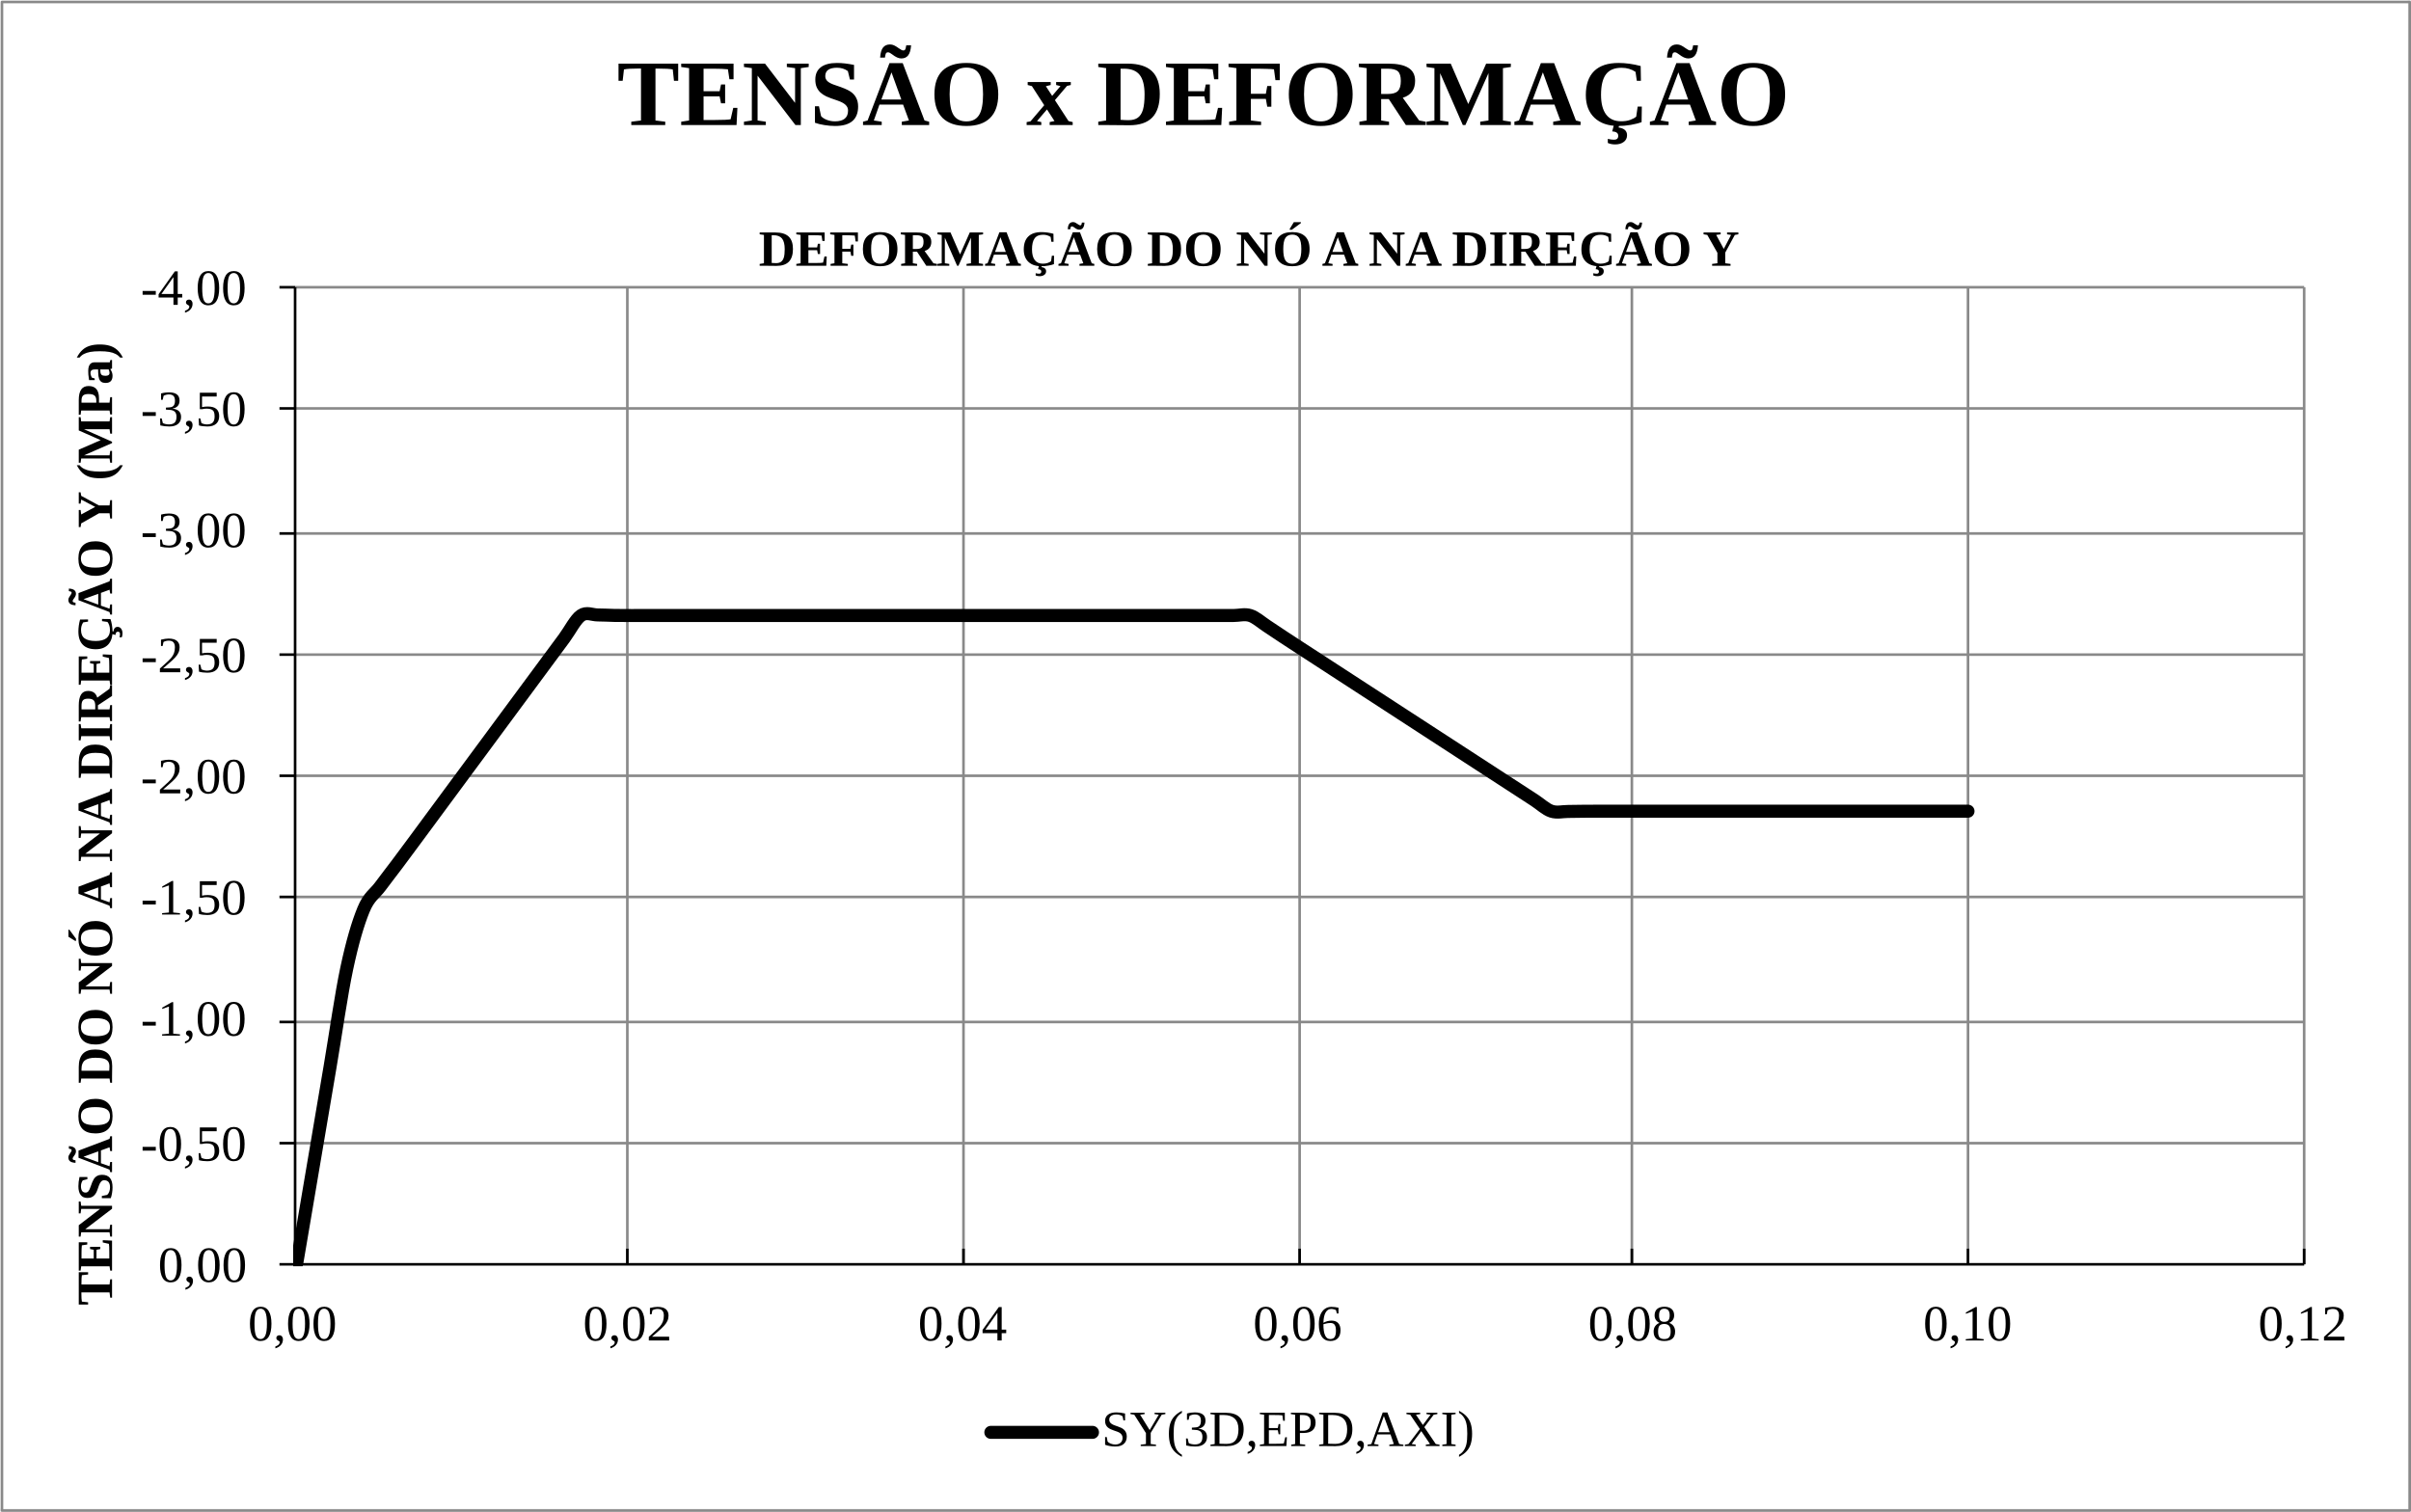
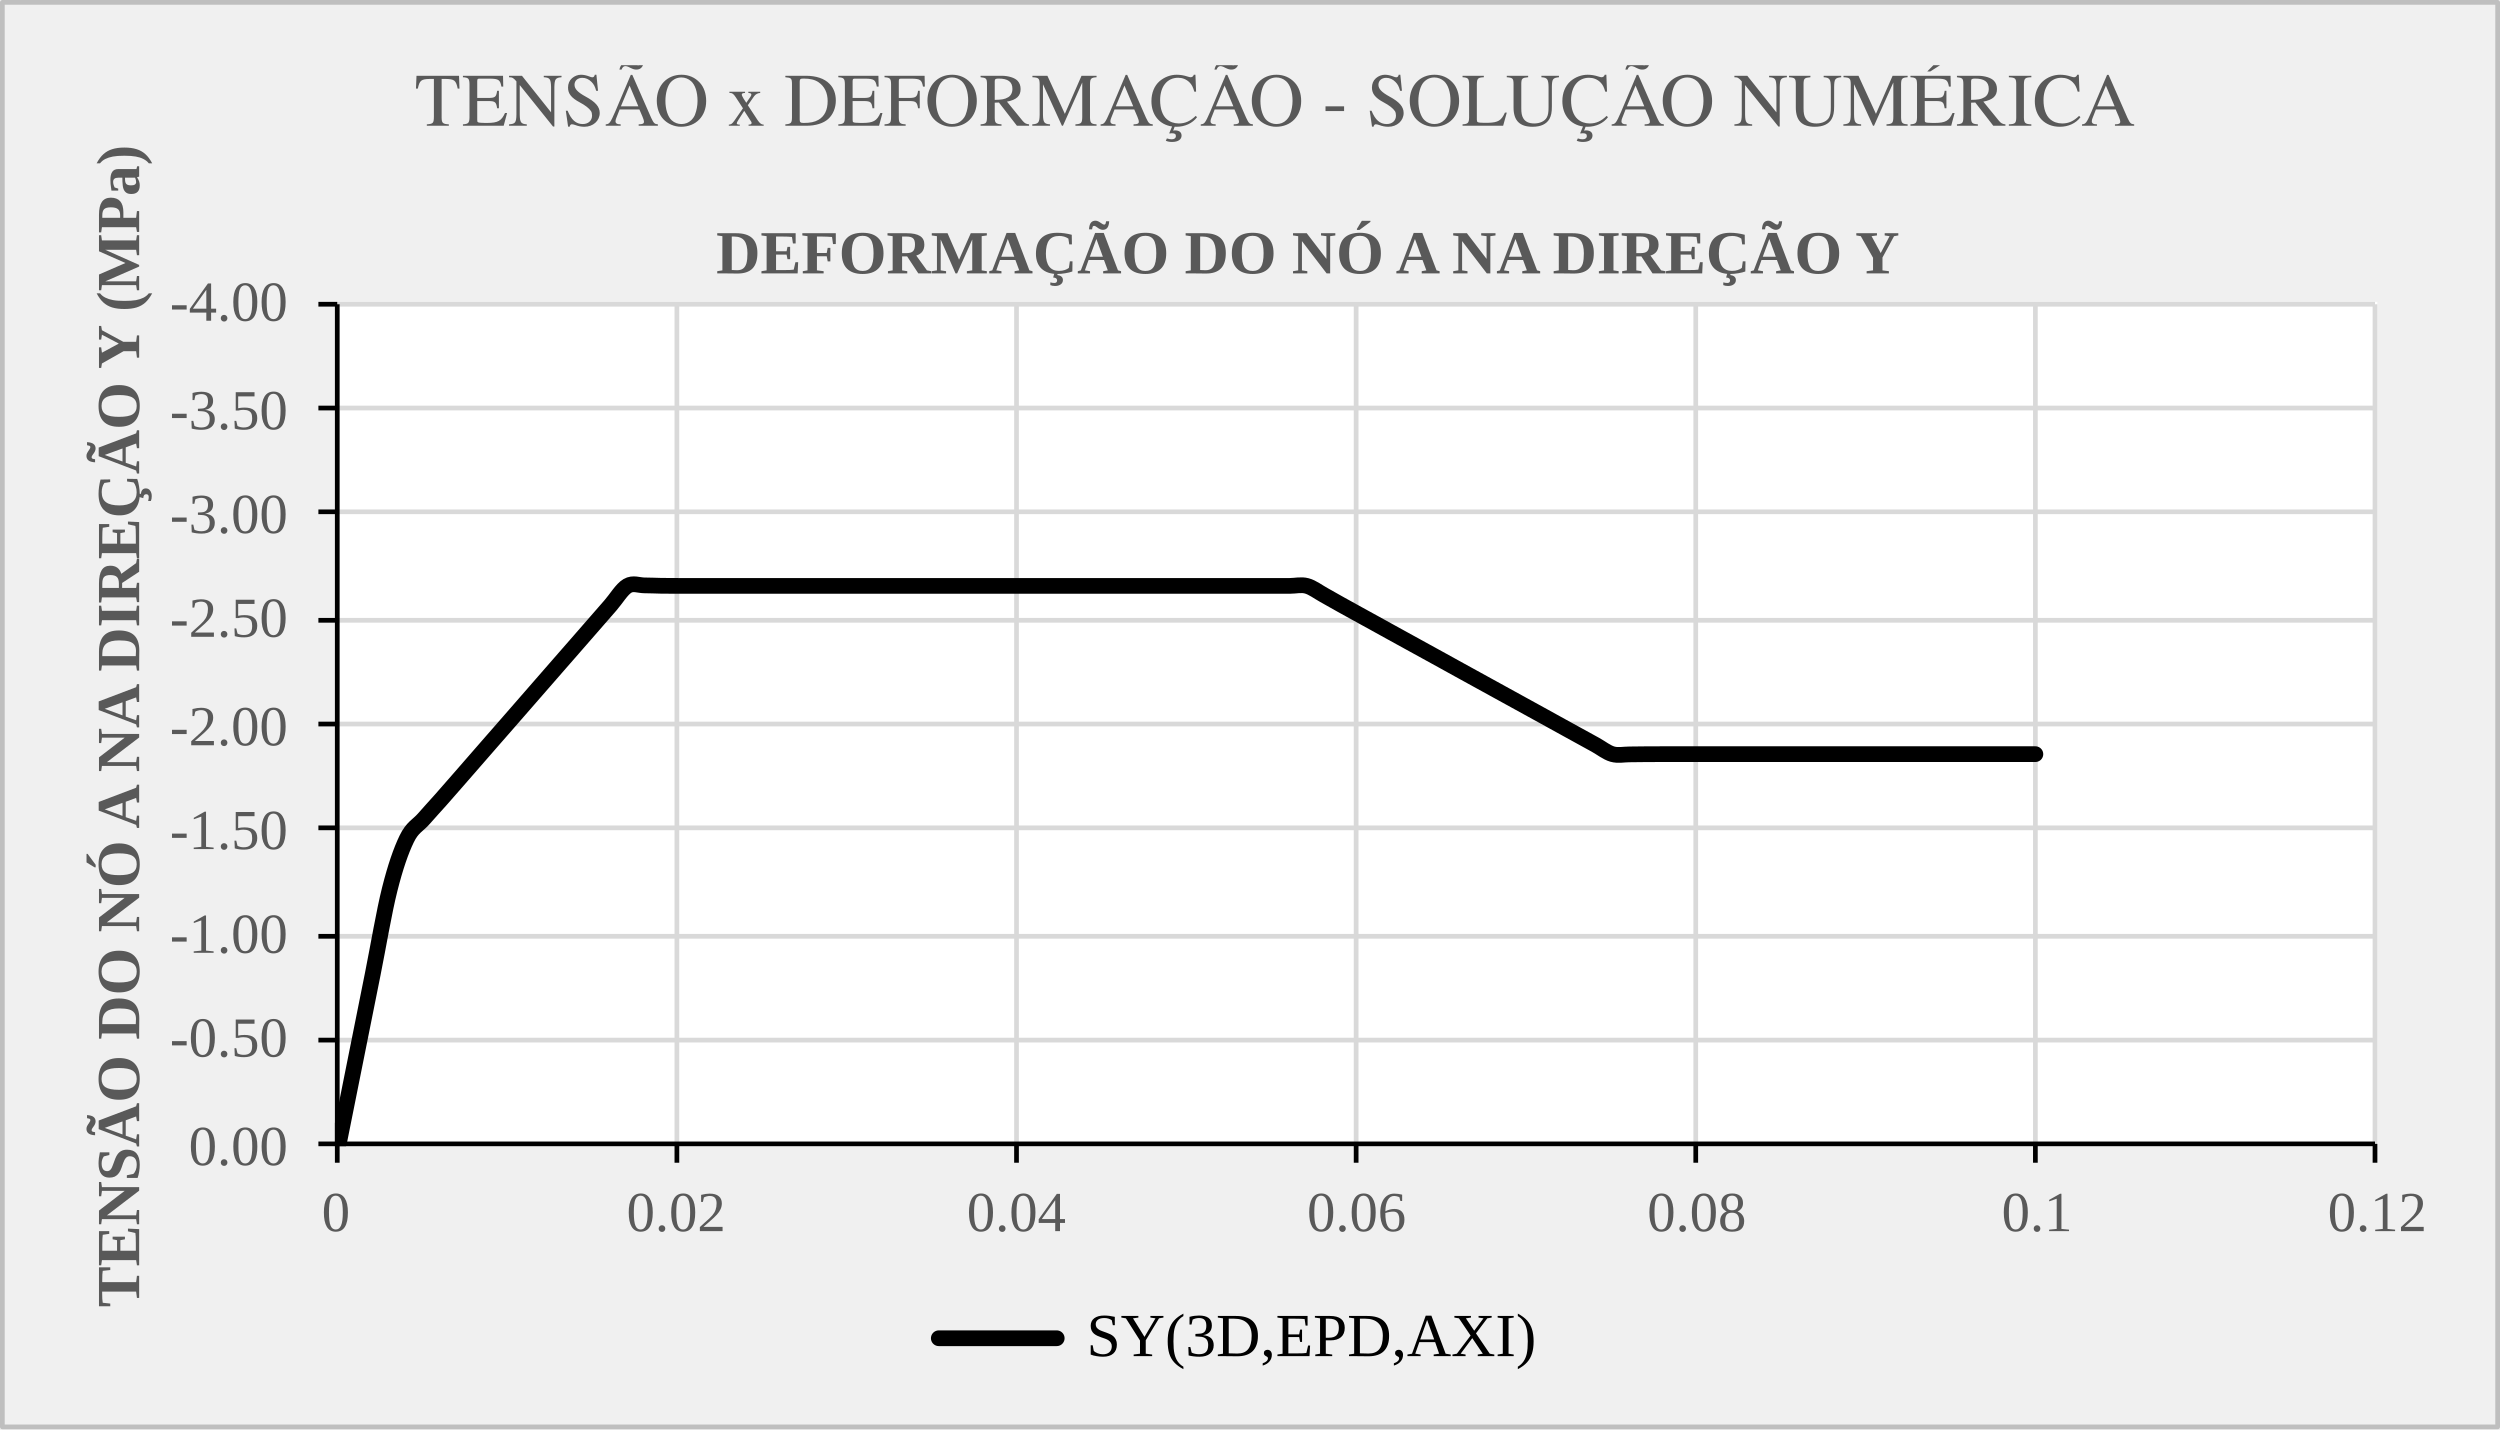
- <svg xmlns="http://www.w3.org/2000/svg" width="163.204mm" height="102.35mm" viewBox="0 0 163.204 102.35" version="1.1" id="svg8">
+ <svg xmlns="http://www.w3.org/2000/svg" width="140.229mm" height="80.169mm" viewBox="0 0 140.229 80.169" version="1.1" id="svg8">
  <defs id="defs2">
    <clipPath id="clip0">
      <rect x="0" y="0" width="617" height="387" id="rect833" />
    </clipPath>
    <clipPath id="clip1">
      <rect x="0" y="0" width="615" height="385" id="rect836" />
    </clipPath>
    <clipPath id="clip2">
      <rect x="0" y="0" width="615" height="385" id="rect839" />
    </clipPath>
    <clipPath id="clip3">
      <rect x="0" y="0" width="615" height="385" id="rect842" />
    </clipPath>
    <clipPath id="clip4">
      <rect x="0" y="0" width="615" height="385" id="rect845" />
    </clipPath>
    <clipPath id="clip5">
      <rect x="0" y="0" width="615" height="385" id="rect848" />
    </clipPath>
    <clipPath id="clip6">
      <rect x="0" y="0" width="615" height="385" id="rect851" />
    </clipPath>
    <clipPath id="clip7">
      <rect x="0" y="0" width="615" height="385" id="rect854" />
    </clipPath>
    <clipPath id="clip8">
      <rect x="75" y="73" width="515" height="251" id="rect857" />
    </clipPath>
    <clipPath id="clip9">
      <rect x="0" y="0" width="615" height="385" id="rect860" />
    </clipPath>
    <clipPath id="clip10">
      <rect x="0" y="0" width="615" height="385" id="rect863" />
    </clipPath>
    <clipPath id="clip11">
      <rect x="0" y="0" width="615" height="385" id="rect866" />
    </clipPath>
    <clipPath id="clip12">
      <rect x="0" y="0" width="615" height="385" id="rect869" />
    </clipPath>
    <clipPath id="clip13">
      <rect x="0" y="0" width="615" height="385" id="rect872" />
    </clipPath>
    <clipPath id="clip14">
      <rect x="0" y="0" width="615" height="385" id="rect875" />
    </clipPath>
    <clipPath id="clip15">
      <rect x="0" y="0" width="615" height="385" id="rect878" />
    </clipPath>
    <clipPath id="clip16">
      <rect x="0" y="0" width="615" height="385" id="rect881" />
    </clipPath>
    <clipPath id="clip17">
      <rect x="0" y="0" width="615" height="385" id="rect884" />
    </clipPath>
    <clipPath id="clip18">
      <rect x="0" y="0" width="615" height="385" id="rect887" />
    </clipPath>
    <clipPath id="clip19">
      <rect x="0" y="0" width="615" height="385" id="rect890" />
    </clipPath>
    <clipPath id="clip20">
      <rect x="0" y="0" width="615" height="385" id="rect893" />
    </clipPath>
    <clipPath id="clip21">
      <rect x="0" y="0" width="615" height="385" id="rect896" />
    </clipPath>
    <clipPath id="clip22">
      <rect x="0" y="0" width="615" height="385" id="rect899" />
    </clipPath>
    <clipPath id="clip23">
      <rect x="0" y="0" width="615" height="385" id="rect902" />
    </clipPath>
    <clipPath id="clip24">
      <rect x="0" y="0" width="615" height="385" id="rect905" />
    </clipPath>
    <clipPath id="clip25">
      <rect x="0" y="0" width="615" height="385" id="rect908" />
    </clipPath>
    <clipPath id="clip26">
      <rect x="0" y="0" width="615" height="385" id="rect911" />
    </clipPath>
    <clipPath id="clip27">
      <rect x="0" y="0" width="615" height="385" id="rect914" />
    </clipPath>
    <clipPath id="clip28">
      <rect x="0" y="0" width="615" height="385" id="rect917" />
    </clipPath>
    <clipPath id="clip29">
      <rect x="0" y="0" width="615" height="385" id="rect920" />
    </clipPath>
+     <clipPath id="clip0-3">
+       <rect x="1109" y="1232" width="530" height="303" id="rect502" />
+     </clipPath>
+     <clipPath id="clip1-4">
+       <rect x="1109" y="1231" width="529" height="303" id="rect505" />
+     </clipPath>
+     <clipPath id="clip2-0">
+       <rect x="1109" y="1231" width="529" height="303" id="rect508" />
+     </clipPath>
+     <clipPath id="clip3-8">
+       <rect x="1109" y="1231" width="529" height="303" id="rect511" />
+     </clipPath>
+     <clipPath id="clip4-8">
+       <rect x="1109" y="1231" width="529" height="303" id="rect514" />
+     </clipPath>
+     <clipPath id="clip5-4">
+       <rect x="1109" y="1231" width="529" height="303" id="rect517" />
+     </clipPath>
+     <clipPath id="clip6-6">
+       <rect x="1109" y="1231" width="529" height="303" id="rect520" />
+     </clipPath>
+     <clipPath id="clip7-0">
+       <rect x="1109" y="1231" width="529" height="303" id="rect523" />
+     </clipPath>
+     <clipPath id="clip8-4">
+       <rect x="1180" y="1296" width="433" height="179" id="rect526" />
+     </clipPath>
+     <clipPath id="clip9-2">
+       <rect x="1109" y="1231" width="529" height="303" id="rect529" />
+     </clipPath>
+     <clipPath id="clip10-5">
+       <rect x="1109" y="1231" width="529" height="303" id="rect532" />
+     </clipPath>
+     <clipPath id="clip11-5">
+       <rect x="1109" y="1231" width="529" height="303" id="rect535" />
+     </clipPath>
+     <clipPath id="clip12-3">
+       <rect x="1109" y="1231" width="529" height="303" id="rect538" />
+     </clipPath>
+     <clipPath id="clip13-0">
+       <rect x="1109" y="1231" width="529" height="303" id="rect541" />
+     </clipPath>
+     <clipPath id="clip14-0">
+       <rect x="1109" y="1231" width="529" height="303" id="rect544" />
+     </clipPath>
+     <clipPath id="clip15-9">
+       <rect x="1109" y="1231" width="529" height="303" id="rect547" />
+     </clipPath>
+     <clipPath id="clip16-0">
+       <rect x="1109" y="1231" width="529" height="303" id="rect550" />
+     </clipPath>
+     <clipPath id="clip17-7">
+       <rect x="1109" y="1231" width="529" height="303" id="rect553" />
+     </clipPath>
+     <clipPath id="clip18-2">
+       <rect x="1109" y="1231" width="529" height="303" id="rect556" />
+     </clipPath>
+     <clipPath id="clip19-4">
+       <rect x="1109" y="1231" width="529" height="303" id="rect559" />
+     </clipPath>
+     <clipPath id="clip20-4">
+       <rect x="1109" y="1231" width="529" height="303" id="rect562" />
+     </clipPath>
+     <clipPath id="clip21-1">
+       <rect x="1109" y="1231" width="529" height="303" id="rect565" />
+     </clipPath>
+     <clipPath id="clip22-0">
+       <rect x="1109" y="1231" width="529" height="303" id="rect568" />
+     </clipPath>
+     <clipPath id="clip23-6">
+       <rect x="1109" y="1231" width="529" height="303" id="rect571" />
+     </clipPath>
+     <clipPath id="clip24-2">
+       <rect x="1109" y="1231" width="529" height="303" id="rect574" />
+     </clipPath>
+     <clipPath id="clip25-6">
+       <rect x="1109" y="1231" width="529" height="303" id="rect577" />
+     </clipPath>
+     <clipPath id="clip26-6">
+       <rect x="1109" y="1231" width="529" height="303" id="rect580" />
+     </clipPath>
+     <clipPath id="clip27-8">
+       <rect x="1109" y="1231" width="529" height="303" id="rect583" />
+     </clipPath>
+     <clipPath id="clip28-9">
+       <rect x="1109" y="1231" width="529" height="303" id="rect586" />
+     </clipPath>
+     <clipPath id="clip29-3">
+       <rect x="1109" y="1231" width="529" height="303" id="rect589" />
+     </clipPath>
+     <clipPath id="clip30">
+       <rect x="1109" y="1231" width="529" height="303" id="rect592" />
+     </clipPath>
+     <clipPath id="clip31">
+       <rect x="1109" y="1231" width="529" height="303" id="rect595" />
+     </clipPath>
+     <clipPath id="clip32">
+       <rect x="1109" y="1231" width="529" height="303" id="rect598" />
+     </clipPath>
+     <clipPath id="clip26-1">
+       <rect x="0" y="0" width="615" height="385" id="rect911-5" />
+     </clipPath>
+     <clipPath id="clip25-9">
+       <rect x="0" y="0" width="615" height="385" id="rect908-1" />
+     </clipPath>
+     <clipPath id="clip29-1">
+       <rect x="0" y="0" width="615" height="385" id="rect920-0" />
+     </clipPath>
  </defs>
-   <g id="layer1" transform="translate(-40.86237,6.573642)">
-     <g clip-path="url(#clip0)" id="g1045" transform="matrix(0.2645833,0,0,0.2645833,40.86237,-6.573642)">
-       <rect x="0" y="0" width="616" height="386" fill="#ffffff" id="rect925" />
-       <g clip-path="url(#clip1)" id="g929">
-         <rect x="75" y="74" width="514" height="250" fill="#ffffff" id="rect927" />
-       </g>
-       <g clip-path="url(#clip2)" id="g933">
-         <path d="M 75.5,73.5 H 589.5 M 75.5,104.5 H 589.5 m -514,32 H 589.5 m -514,31 H 589.5 m -514,31 H 589.5 m -514,31 H 589.5 m -514,32 H 589.5 m -514,31 H 589.5" stroke="#898989" stroke-width="0.667" stroke-linejoin="round" stroke-miterlimit="10" fill="none" id="path931" />
-       </g>
-       <g clip-path="url(#clip3)" id="g937">
-         <path d="M 160.5,73.5 V 323.5 m 86,-250 V 323.5 m 86,-250 V 323.5 m 85,-250 V 323.5 m 86,-250 V 323.5 m 86,-250 V 323.5" stroke="#898989" stroke-width="0.667" stroke-linejoin="round" stroke-miterlimit="10" fill="none" id="path935" />
-       </g>
-       <g clip-path="url(#clip4)" id="g941">
-         <path d="M 75.5,73.5 75.5,323.5" stroke="#000000" stroke-width="0.667" stroke-linejoin="round" stroke-miterlimit="10" fill="none" fill-rule="evenodd" id="path939" />
-       </g>
-       <g clip-path="url(#clip5)" id="g945">
-         <path d="m 71.5,73.5 h 4 m -4,31 h 4 m -4,32 h 4 m -4,31 h 4 m -4,31 h 4 m -4,31 h 4 m -4,32 h 4 m -4,31 h 4 m -4,31 h 4" stroke="#000000" stroke-width="0.667" stroke-linejoin="round" stroke-miterlimit="10" fill="none" id="path943" />
-       </g>
-       <g clip-path="url(#clip6)" id="g949">
-         <path d="M 75.5,323.5 H 589.5" stroke="#000000" stroke-width="0.667" stroke-linejoin="round" stroke-miterlimit="10" fill="none" fill-rule="evenodd" id="path947" />
-       </g>
-       <g clip-path="url(#clip7)" id="g953">
-         <path d="m 75.5,319.5 v 4 m 85,-4 v 4 m 86,-4 v 4 m 86,-4 v 4 m 85,-4 v 4 m 86,-4 v 4 m 86,-4 v 4" stroke="#000000" stroke-width="0.667" stroke-linejoin="round" stroke-miterlimit="10" fill="none" id="path951" />
-       </g>
-       <g clip-path="url(#clip8)" id="g957">
-         <path d="m 75.5,323.455 c 0.014,0 0.025,0 0.043,0 0.018,0 0.037,0 0.064,0 0.027,0 0.065,0 0.096,0 0.031,0 0.061,0 0.091,0 3e-4,0 0.083,0.045 0.091,0 0.728,-4.203 2.851,-16.813 4.276,-25.219 1.425,-8.407 2.85,-16.809 4.276,-25.219 1.426,-8.411 2.853,-18.538 4.28,-25.245 1.427,-6.706 2.854,-11.503 4.28,-14.994 1.387,-3.394 2.893,-4.072 4.28,-5.951 1.427,-1.933 2.853,-3.743 4.28,-5.644 1.427,-1.902 2.854,-3.838 4.281,-5.764 1.427,-1.926 2.853,-3.863 4.28,-5.795 1.427,-1.931 2.854,-3.863 4.281,-5.795 1.426,-1.931 2.853,-3.864 4.28,-5.794 1.427,-1.931 2.854,-3.858 4.28,-5.789 1.427,-1.93 2.854,-3.863 4.281,-5.795 1.427,-1.931 2.853,-3.864 4.28,-5.794 1.427,-1.931 2.854,-3.858 4.281,-5.789 1.427,-1.931 2.853,-3.864 4.28,-5.795 1.427,-1.93 2.854,-3.858 4.281,-5.788 1.426,-1.931 2.853,-4.805 4.28,-5.795 1.427,-0.99 2.854,-0.141 4.28,-0.144 1.427,-0.003 2.854,0.1 4.281,0.125 1.427,0.025 2.853,0.022 4.28,0.025 1.427,0.003 2.854,-0.005 4.281,-0.006 1.426,-0.001 2.853,0 4.28,0 1.427,0 2.854,0 4.281,0 1.426,0 2.853,0 4.28,0 1.427,0 2.854,0 4.28,0 1.427,0 2.854,0 4.281,0 1.427,0 2.853,0 4.28,0 1.427,0 2.854,0 4.281,0 1.426,0 2.853,0 4.28,0 1.427,0 2.854,0 4.281,0 1.426,0 2.853,0 4.28,0 1.427,0 2.854,0 4.28,0 1.427,0 2.854,0 4.281,0 1.427,0 2.853,0 4.28,0 1.427,0 2.854,0 4.281,0 1.426,0 2.853,0 4.28,0 1.427,0 2.854,0 4.281,0 1.426,0 2.853,0 4.28,0 1.427,0 2.854,0 4.28,0 1.427,0 2.854,0 4.281,0 1.427,0 2.853,0 4.28,0 1.427,0 2.854,0 4.281,0 1.426,0 2.853,0 4.28,0 1.427,0 2.854,0 4.281,0 1.426,0 2.853,0 4.28,0 1.427,0 2.854,0 4.28,0 1.427,0 2.854,0 4.281,0 1.427,0 2.853,0 4.28,0 1.427,0 2.854,0 4.281,0 1.426,0 2.853,0 4.28,0 1.427,0 2.854,0 4.281,0 1.426,0 2.853,0 4.28,0 1.427,0 2.854,0 4.28,0 1.427,0 2.854,0 4.281,0 1.427,0 2.853,0 4.28,0 1.427,0 2.854,0 4.281,0 1.427,0 2.853,-0.451 4.28,0 1.427,0.45 2.854,1.778 4.281,2.703 1.426,0.925 2.853,1.907 4.28,2.848 1.427,0.94 2.854,1.867 4.28,2.797 1.427,0.929 2.854,1.851 4.281,2.778 1.427,0.928 2.853,1.858 4.28,2.785 1.427,0.927 2.854,1.851 4.281,2.779 1.426,0.927 2.853,1.857 4.28,2.784 1.427,0.928 2.854,1.852 4.281,2.779 1.426,0.927 2.853,1.857 4.28,2.785 1.427,0.927 2.854,1.851 4.28,2.778 1.427,0.927 2.854,1.858 4.281,2.785 1.427,0.927 2.853,1.851 4.28,2.778 1.427,0.927 2.854,1.858 4.281,2.785 1.426,0.927 2.853,1.851 4.28,2.779 1.427,0.927 2.854,1.857 4.281,2.784 1.426,0.928 2.853,1.852 4.28,2.779 1.427,0.927 2.854,1.857 4.28,2.785 1.427,0.927 2.854,2.304 4.281,2.778 1.427,0.475 2.853,0.067 4.28,0.069 1.427,0.002 2.854,-0.045 4.281,-0.056 1.426,-0.012 2.853,-0.011 4.28,-0.013 1.427,-0.002 2.854,0 4.281,0 1.426,0 2.853,0 4.28,0 1.427,0 2.854,0 4.28,0 1.427,0 2.854,0 4.281,0 1.427,0 2.853,0 4.28,0 1.427,0 2.854,0 4.281,0 1.426,0 2.853,0 4.28,0 1.427,0 2.854,0 4.28,0 1.427,0 2.854,0 4.281,0 1.427,0 2.854,0 4.28,0 1.427,0 2.854,0 4.281,0 1.427,0 2.853,0 4.28,0 1.427,0 2.854,0 4.281,0 1.426,0 2.853,0 4.28,0 1.427,0 2.854,0 4.281,0 1.426,0 2.853,0 4.28,0 1.427,0 2.854,0 4.28,0 1.427,0 2.854,0 4.281,0 1.427,0 2.853,0 4.28,0 1.427,0 2.889,0 4.281,0 1.392,0 2.713,0 4.07,0 1.357,0 2.714,0 4.071,0" stroke="#000000" stroke-width="3.333" stroke-linecap="round" stroke-linejoin="round" stroke-miterlimit="10" fill="none" id="path955" />
-       </g>
-       <g clip-path="url(#clip9)" id="g961">
-         <text font-family="'Times New Roman', 'Times New Roman_MSFontService', sans-serif" font-weight="400" font-size="13px" transform="translate(36,78)" id="text959">-4,00</text>
-       </g>
-       <g clip-path="url(#clip10)" id="g965">
-         <text font-family="'Times New Roman', 'Times New Roman_MSFontService', sans-serif" font-weight="400" font-size="13px" transform="translate(36,109)" id="text963">-3,50</text>
-       </g>
-       <g clip-path="url(#clip11)" id="g969">
-         <text font-family="'Times New Roman', 'Times New Roman_MSFontService', sans-serif" font-weight="400" font-size="13px" transform="translate(36,140)" id="text967">-3,00</text>
-       </g>
-       <g clip-path="url(#clip12)" id="g973">
-         <text font-family="'Times New Roman', 'Times New Roman_MSFontService', sans-serif" font-weight="400" font-size="13px" transform="translate(36,172)" id="text971">-2,50</text>
-       </g>
-       <g clip-path="url(#clip13)" id="g977">
-         <text font-family="'Times New Roman', 'Times New Roman_MSFontService', sans-serif" font-weight="400" font-size="13px" transform="translate(36,203)" id="text975">-2,00</text>
-       </g>
-       <g clip-path="url(#clip14)" id="g981">
-         <text font-family="'Times New Roman', 'Times New Roman_MSFontService', sans-serif" font-weight="400" font-size="13px" transform="translate(36,234)" id="text979">-1,50</text>
-       </g>
-       <g clip-path="url(#clip15)" id="g985">
-         <text font-family="'Times New Roman', 'Times New Roman_MSFontService', sans-serif" font-weight="400" font-size="13px" transform="translate(36,265)" id="text983">-1,00</text>
-       </g>
-       <g clip-path="url(#clip16)" id="g989">
-         <text font-family="'Times New Roman', 'Times New Roman_MSFontService', sans-serif" font-weight="400" font-size="13px" transform="translate(36,297)" id="text987">-0,50</text>
-       </g>
-       <g clip-path="url(#clip17)" id="g993">
-         <text font-family="'Times New Roman', 'Times New Roman_MSFontService', sans-serif" font-weight="400" font-size="13px" transform="translate(40.44,328)" id="text991">0,00</text>
-       </g>
-       <g clip-path="url(#clip18)" id="g997">
-         <text font-family="'Times New Roman', 'Times New Roman_MSFontService', sans-serif" font-weight="400" font-size="13px" transform="translate(63.45,343)" id="text995">0,00</text>
-       </g>
-       <g clip-path="url(#clip19)" id="g1001">
-         <text font-family="'Times New Roman', 'Times New Roman_MSFontService', sans-serif" font-weight="400" font-size="13px" transform="translate(149.167,343)" id="text999">0,02</text>
-       </g>
-       <g clip-path="url(#clip20)" id="g1005">
-         <text font-family="'Times New Roman', 'Times New Roman_MSFontService', sans-serif" font-weight="400" font-size="13px" transform="translate(234.883,343)" id="text1003">0,04</text>
-       </g>
-       <g clip-path="url(#clip21)" id="g1009">
-         <text font-family="'Times New Roman', 'Times New Roman_MSFontService', sans-serif" font-weight="400" font-size="13px" transform="translate(320.6,343)" id="text1007">0,06</text>
-       </g>
-       <g clip-path="url(#clip22)" id="g1013">
-         <text font-family="'Times New Roman', 'Times New Roman_MSFontService', sans-serif" font-weight="400" font-size="13px" transform="translate(406.317,343)" id="text1011">0,08</text>
-       </g>
-       <g clip-path="url(#clip23)" id="g1017">
-         <text font-family="'Times New Roman', 'Times New Roman_MSFontService', sans-serif" font-weight="400" font-size="13px" transform="translate(492.034,343)" id="text1015">0,10</text>
-       </g>
-       <g clip-path="url(#clip24)" id="g1021">
-         <text font-family="'Times New Roman', 'Times New Roman_MSFontService', sans-serif" font-weight="400" font-size="13px" transform="translate(577.75,343)" id="text1019">0,12</text>
-       </g>
-       <g clip-path="url(#clip25)" id="g1025">
-         <text font-family="'Times New Roman', 'Times New Roman_MSFontService', sans-serif" font-weight="700" font-size="13px" transform="rotate(-90,181.3333,152.6667)" id="text1023">TENSÃO DO NÓ A NA DIREÇÃO Y (MPa)</text>
-       </g>
-       <g clip-path="url(#clip26)" id="g1029">
-         <text font-family="'Times New Roman', 'Times New Roman_MSFontService', sans-serif" font-weight="700" font-size="13px" transform="translate(194.12,68)" id="text1027">DEFORMAÇÃO DO NÓ A NA DIREÇÃO Y</text>
-       </g>
-       <g clip-path="url(#clip27)" id="g1033">
-         <text font-family="'Times New Roman', 'Times New Roman_MSFontService', sans-serif" font-weight="700" font-size="24px" transform="translate(157.868,32)" id="text1031">TENSÃO x DEFORMAÇÃO</text>
-       </g>
-       <g clip-path="url(#clip28)" id="g1037" transform="translate(-34)">
-         <path d="m 287.5,366.5 h 26" stroke="#000000" stroke-width="3.333" stroke-linecap="round" stroke-linejoin="round" stroke-miterlimit="10" fill="none" fill-rule="evenodd" id="path1035" />
-       </g>
-       <g clip-path="url(#clip29)" id="g1041" transform="translate(-34)">
-         <text font-family="'Times New Roman', 'Times New Roman_MSFontService', sans-serif" font-weight="400" font-size="13px" transform="translate(315.855,370)" id="text1039">SY(3D,EPD,AXI)</text>
-       </g>
-       <rect x="0.5" y="0.5" width="616" height="386" stroke="#898989" stroke-width="0.667" stroke-linejoin="round" stroke-miterlimit="10" fill="none" id="rect1043" />
+   <g id="layer1" transform="translate(-51.03252,-106.158)">
+     <g clip-path="url(#clip0-3)" transform="matrix(0.2645833,0,0,0.2645833,-242.3904,-219.8087)" id="g735">
+       <g clip-path="url(#clip1-4)" id="g607">
+         <rect x="1180" y="1296" width="433" height="179" fill="#ffffff" id="rect605" />
+       </g>
+       <g clip-path="url(#clip2-0)" id="g611">
+         <path d="m 1180.5,1296.5 h 432 m -432,22 h 432 m -432,22 h 432 m -432,23 h 432 m -432,22 h 432 m -432,22 h 432 m -432,23 h 432 m -432,22 h 432" stroke="#d9d9d9" stroke-linejoin="round" stroke-miterlimit="10" fill="none" id="path609" />
+       </g>
+       <g clip-path="url(#clip3-8)" id="g615">
+         <path d="m 1252.5,1296.5 v 178 m 72,-178 v 178 m 72,-178 v 178 m 72,-178 v 178 m 72,-178 v 178 m 72,-178 v 178" stroke="#d9d9d9" stroke-linejoin="round" stroke-miterlimit="10" fill="none" id="path613" />
+       </g>
+       <g clip-path="url(#clip4-8)" id="g619">
+         <path d="m 1180.5,1296.5 v 178" stroke="#000000" stroke-linejoin="round" stroke-miterlimit="10" fill="none" fill-rule="evenodd" id="path617" />
+       </g>
+       <g clip-path="url(#clip5-4)" id="g623">
+         <path d="m 1176.5,1296.5 h 4 m -4,22 h 4 m -4,22 h 4 m -4,23 h 4 m -4,22 h 4 m -4,22 h 4 m -4,23 h 4 m -4,22 h 4 m -4,22 h 4" stroke="#000000" stroke-linejoin="round" stroke-miterlimit="10" fill="none" id="path621" />
+       </g>
+       <g clip-path="url(#clip6-6)" id="g627">
+         <path d="m 1180.5,1474.5 h 432" stroke="#000000" stroke-linejoin="round" stroke-miterlimit="10" fill="none" fill-rule="evenodd" id="path625" />
+       </g>
+       <g clip-path="url(#clip7-0)" id="g631">
+         <path d="m 1180.5,1474.5 v 4 m 72,-4 v 4 m 72,-4 v 4 m 72,-4 v 4 m 72,-4 v 4 m 72,-4 v 4 m 72,-4 v 4" stroke="#000000" stroke-linejoin="round" stroke-miterlimit="10" fill="none" id="path629" />
+       </g>
+       <g clip-path="url(#clip8-4)" id="g635">
+         <path d="m 1180.5,1474.46 c 0.01,0 0.02,0 0.04,0 0.01,0 0.03,0 0.05,0 0.02,0 0.05,0 0.08,0 0.03,0 0.05,0 0.08,0 0,0 0.07,0.04 0.07,0 0.62,-2.99 2.4,-11.98 3.6,-17.97 1.2,-5.99 2.4,-11.97 3.6,-17.97 1.2,-5.99 2.4,-13.21 3.6,-17.98 1.2,-4.78 2.4,-8.2 3.6,-10.69 1.2,-2.49 2.4,-2.86 3.6,-4.24 1.2,-1.38 2.4,-2.67 3.6,-4.02 1.2,-1.36 2.4,-2.74 3.6,-4.11 1.2,-1.37 2.4,-2.75 3.6,-4.13 1.2,-1.37 2.4,-2.75 3.6,-4.13 1.2,-1.37 2.4,-2.75 3.6,-4.12 1.2,-1.38 2.4,-2.75 3.6,-4.13 1.2,-1.38 2.4,-2.75 3.6,-4.13 1.2,-1.37 2.4,-2.75 3.6,-4.13 1.2,-1.37 2.4,-2.75 3.6,-4.12 1.2,-1.38 2.4,-2.76 3.6,-4.13 1.2,-1.38 2.4,-2.75 3.6,-4.13 1.2,-1.37 2.4,-3.42 3.6,-4.12 1.2,-0.71 2.4,-0.11 3.6,-0.11 1.2,0 2.4,0.07 3.6,0.09 1.2,0.02 2.4,0.02 3.6,0.02 1.2,0 2.4,0 3.6,0 1.2,-0.01 2.4,0 3.6,0 1.2,0 2.4,0 3.61,0 1.2,0 2.4,0 3.6,0 1.2,0 2.4,0 3.6,0 1.2,0 2.4,0 3.6,0 1.2,0 2.4,0 3.6,0 1.2,0 2.4,0 3.6,0 1.2,0 2.4,0 3.6,0 1.2,0 2.4,0 3.6,0 1.2,0 2.4,0 3.6,0 1.2,0 2.4,0 3.6,0 1.2,0 2.4,0 3.6,0 1.2,0 2.4,0 3.6,0 1.2,0 2.4,0 3.6,0 1.2,0 2.4,0 3.6,0 1.2,0 2.4,0 3.6,0 1.2,0 2.4,0 3.6,0 1.2,0 2.4,0 3.6,0 1.2,0 2.4,0 3.6,0 1.2,0 2.4,0 3.6,0 1.2,0 2.4,0 3.6,0 1.2,0 2.4,0 3.6,0 1.2,0 2.4,0 3.6,0 1.2,0 2.4,0 3.6,0 1.2,0 2.4,0 3.6,0 1.2,0 2.4,0 3.6,0 1.2,0 2.4,0 3.6,0 1.2,0 2.4,0 3.6,0 1.2,0 2.4,0 3.6,0 1.2,0 2.4,0 3.61,0 1.2,0 2.4,0 3.6,0 1.2,0 2.4,0 3.6,0 1.2,0 2.4,0 3.6,0 1.2,0 2.4,0 3.6,0 1.2,0 2.4,0 3.6,0 1.2,0 2.4,-0.33 3.6,0 1.2,0.32 2.4,1.26 3.6,1.92 1.2,0.66 2.4,1.36 3.6,2.03 1.2,0.67 2.4,1.33 3.6,1.99 1.2,0.67 2.4,1.32 3.6,1.98 1.2,0.66 2.4,1.33 3.6,1.99 1.2,0.66 2.4,1.32 3.6,1.98 1.2,0.66 2.4,1.32 3.6,1.98 1.2,0.66 2.4,1.32 3.6,1.98 1.2,0.66 2.4,1.33 3.6,1.99 1.2,0.66 2.4,1.31 3.6,1.98 1.2,0.66 2.4,1.32 3.6,1.98 1.2,0.66 2.4,1.32 3.6,1.98 1.2,0.66 2.4,1.32 3.6,1.98 1.2,0.66 2.4,1.32 3.6,1.98 1.2,0.66 2.4,1.33 3.6,1.99 1.2,0.66 2.4,1.32 3.6,1.98 1.2,0.66 2.4,1.32 3.6,1.98 1.2,0.66 2.4,1.64 3.6,1.98 1.2,0.34 2.4,0.05 3.6,0.05 1.2,0 2.4,-0.03 3.6,-0.04 1.2,-0.01 2.4,-0.01 3.6,-0.01 1.2,0 2.41,0 3.61,0 1.2,0 2.4,0 3.6,0 1.2,0 2.4,0 3.6,0 1.2,0 2.4,0 3.6,0 1.2,0 2.4,0 3.6,0 1.2,0 2.4,0 3.6,0 1.2,0 2.4,0 3.6,0 1.2,0 2.4,0 3.6,0 1.2,0 2.4,0 3.6,0 1.2,0 2.4,0 3.6,0 1.2,0 2.4,0 3.6,0 1.2,0 2.4,0 3.6,0 1.2,0 2.4,0 3.6,0 1.2,0 2.4,0 3.6,0 1.2,0 2.4,0 3.6,0 1.2,0 2.4,0 3.6,0 1.2,0 2.4,0 3.6,0 1.2,0 2.4,0 3.6,0 1.2,0 2.4,0 3.6,0 1.2,0 2.43,0 3.6,0 1.17,0 2.28,0 3.43,0 1.14,0 2.28,0 3.42,0" stroke="#000000" stroke-width="3.333" stroke-linecap="round" stroke-linejoin="round" stroke-miterlimit="10" fill="none" id="path633" />
+       </g>
+       <g clip-path="url(#clip9-2)" id="g639">
+         <text fill="#595959" font-family="'Times New Roman', 'Times New Roman_MSFontService', sans-serif" font-weight="400" font-size="12px" transform="translate(1145.01,1300)" id="text637">-4.00</text>
+       </g>
+       <g clip-path="url(#clip10-5)" id="g643">
+         <text fill="#595959" font-family="'Times New Roman', 'Times New Roman_MSFontService', sans-serif" font-weight="400" font-size="12px" transform="translate(1145.01,1323)" id="text641">-3.50</text>
+       </g>
+       <g clip-path="url(#clip11-5)" id="g647">
+         <text fill="#595959" font-family="'Times New Roman', 'Times New Roman_MSFontService', sans-serif" font-weight="400" font-size="12px" transform="translate(1145.01,1345)" id="text645">-3.00</text>
+       </g>
+       <g clip-path="url(#clip12-3)" id="g651">
+         <text fill="#595959" font-family="'Times New Roman', 'Times New Roman_MSFontService', sans-serif" font-weight="400" font-size="12px" transform="translate(1145.01,1367)" id="text649">-2.50</text>
+       </g>
+       <g clip-path="url(#clip13-0)" id="g655">
+         <text fill="#595959" font-family="'Times New Roman', 'Times New Roman_MSFontService', sans-serif" font-weight="400" font-size="12px" transform="translate(1145.01,1390)" id="text653">-2.00</text>
+       </g>
+       <g clip-path="url(#clip14-0)" id="g659">
+         <text fill="#595959" font-family="'Times New Roman', 'Times New Roman_MSFontService', sans-serif" font-weight="400" font-size="12px" transform="translate(1145.01,1412)" id="text657">-1.50</text>
+       </g>
+       <g clip-path="url(#clip15-9)" id="g663">
+         <text fill="#595959" font-family="'Times New Roman', 'Times New Roman_MSFontService', sans-serif" font-weight="400" font-size="12px" transform="translate(1145.01,1434)" id="text661">-1.00</text>
+       </g>
+       <g clip-path="url(#clip16-0)" id="g667">
+         <text fill="#595959" font-family="'Times New Roman', 'Times New Roman_MSFontService', sans-serif" font-weight="400" font-size="12px" transform="translate(1145.01,1456)" id="text665">-0.50</text>
+       </g>
+       <g clip-path="url(#clip17-7)" id="g671">
+         <text fill="#595959" font-family="'Times New Roman', 'Times New Roman_MSFontService', sans-serif" font-weight="400" font-size="12px" transform="translate(1149.01,1479)" id="text669">0.00</text>
+       </g>
+       <g clip-path="url(#clip18-2)" id="g675">
+         <text fill="#595959" font-family="'Times New Roman', 'Times New Roman_MSFontService', sans-serif" font-weight="400" font-size="12px" transform="translate(1177.21,1493)" id="text673">0</text>
+       </g>
+       <g clip-path="url(#clip19-4)" id="g679">
+         <text fill="#595959" font-family="'Times New Roman', 'Times New Roman_MSFontService', sans-serif" font-weight="400" font-size="12px" transform="translate(1241.84,1493)" id="text677">0.02</text>
+       </g>
+       <g clip-path="url(#clip20-4)" id="g683">
+         <text fill="#595959" font-family="'Times New Roman', 'Times New Roman_MSFontService', sans-serif" font-weight="400" font-size="12px" transform="translate(1313.97,1493)" id="text681">0.04</text>
+       </g>
+       <g clip-path="url(#clip21-1)" id="g687">
+         <text fill="#595959" font-family="'Times New Roman', 'Times New Roman_MSFontService', sans-serif" font-weight="400" font-size="12px" transform="translate(1386.1,1493)" id="text685">0.06</text>
+       </g>
+       <g clip-path="url(#clip22-0)" id="g691">
+         <text fill="#595959" font-family="'Times New Roman', 'Times New Roman_MSFontService', sans-serif" font-weight="400" font-size="12px" transform="translate(1458.22,1493)" id="text689">0.08</text>
+       </g>
+       <g clip-path="url(#clip23-6)" id="g695">
+         <text fill="#595959" font-family="'Times New Roman', 'Times New Roman_MSFontService', sans-serif" font-weight="400" font-size="12px" transform="translate(1533.35,1493)" id="text693">0.1</text>
+       </g>
+       <g clip-path="url(#clip24-2)" id="g699">
+         <text fill="#595959" font-family="'Times New Roman', 'Times New Roman_MSFontService', sans-serif" font-weight="400" font-size="12px" transform="translate(1602.48,1493)" id="text697">0.12</text>
+       </g>
+       <g clip-path="url(#clip28-9)" id="g715" transform="translate(-18.85487,14.82131)" style="fill:#595959;fill-opacity:1">
+         <text xml:space="preserve" style="font-size:16px;line-height:1.25;font-family:times;-inkscape-font-specification:times;letter-spacing:0px;fill:#595959;fill-opacity:1" x="1215.779" y="1243.838" id="text1791">
+           <tspan id="tspan1789" x="1215.779" y="1243.838">TENSÃO x DEFORMAÇÃO - SOLUÇÃO NUMÉRICA</tspan>
+         </text>
+       </g>
+       <g clip-path="url(#clip31)" id="g727" transform="translate(-45.475,1.207)">
+         <path d="m 1353.5,1514.5 h 25" stroke="#000000" stroke-width="3.333" stroke-linecap="round" stroke-linejoin="round" stroke-miterlimit="10" fill="none" fill-rule="evenodd" id="path725" />
+       </g>
+       <rect x="1109.5" y="1232.5" width="529" height="302" stroke="#bfbfbf" stroke-linejoin="round" stroke-miterlimit="10" fill="none" id="rect733" />
+       <g clip-path="url(#clip26-1)" id="g1029-6" transform="translate(1066.699,1221.96)" style="fill:#595959;fill-opacity:1">
+         <text font-family="'Times New Roman', 'Times New Roman_MSFontService', sans-serif" font-weight="700" font-size="13px" transform="translate(194.12,68)" id="text1027-3" style="fill:#595959;fill-opacity:1">DEFORMAÇÃO DO NÓ A NA DIREÇÃO Y</text>
+       </g>
+       <g clip-path="url(#clip25-9)" id="g1025-4" transform="translate(1082.848,1163.688)" style="fill:#595959;fill-opacity:1">
+         <text font-family="'Times New Roman', 'Times New Roman_MSFontService', sans-serif" font-weight="700" font-size="13px" transform="rotate(-90)" id="text1023-8" style="fill:#595959;fill-opacity:1" x="-345.448" y="55.651">TENSÃO DO NÓ A NA DIREÇÃO Y (MPa)</text>
+       </g>
+       <g clip-path="url(#clip29-1)" id="g1041-8" transform="translate(1023.5,1149.5)">
+         <text font-family="'Times New Roman', 'Times New Roman_MSFontService', sans-serif" font-weight="400" font-size="13px" transform="translate(315.855,370)" id="text1039-6">SY(3D,EPD,AXI)</text>
+       </g>
    </g>
  </g>
</svg>
